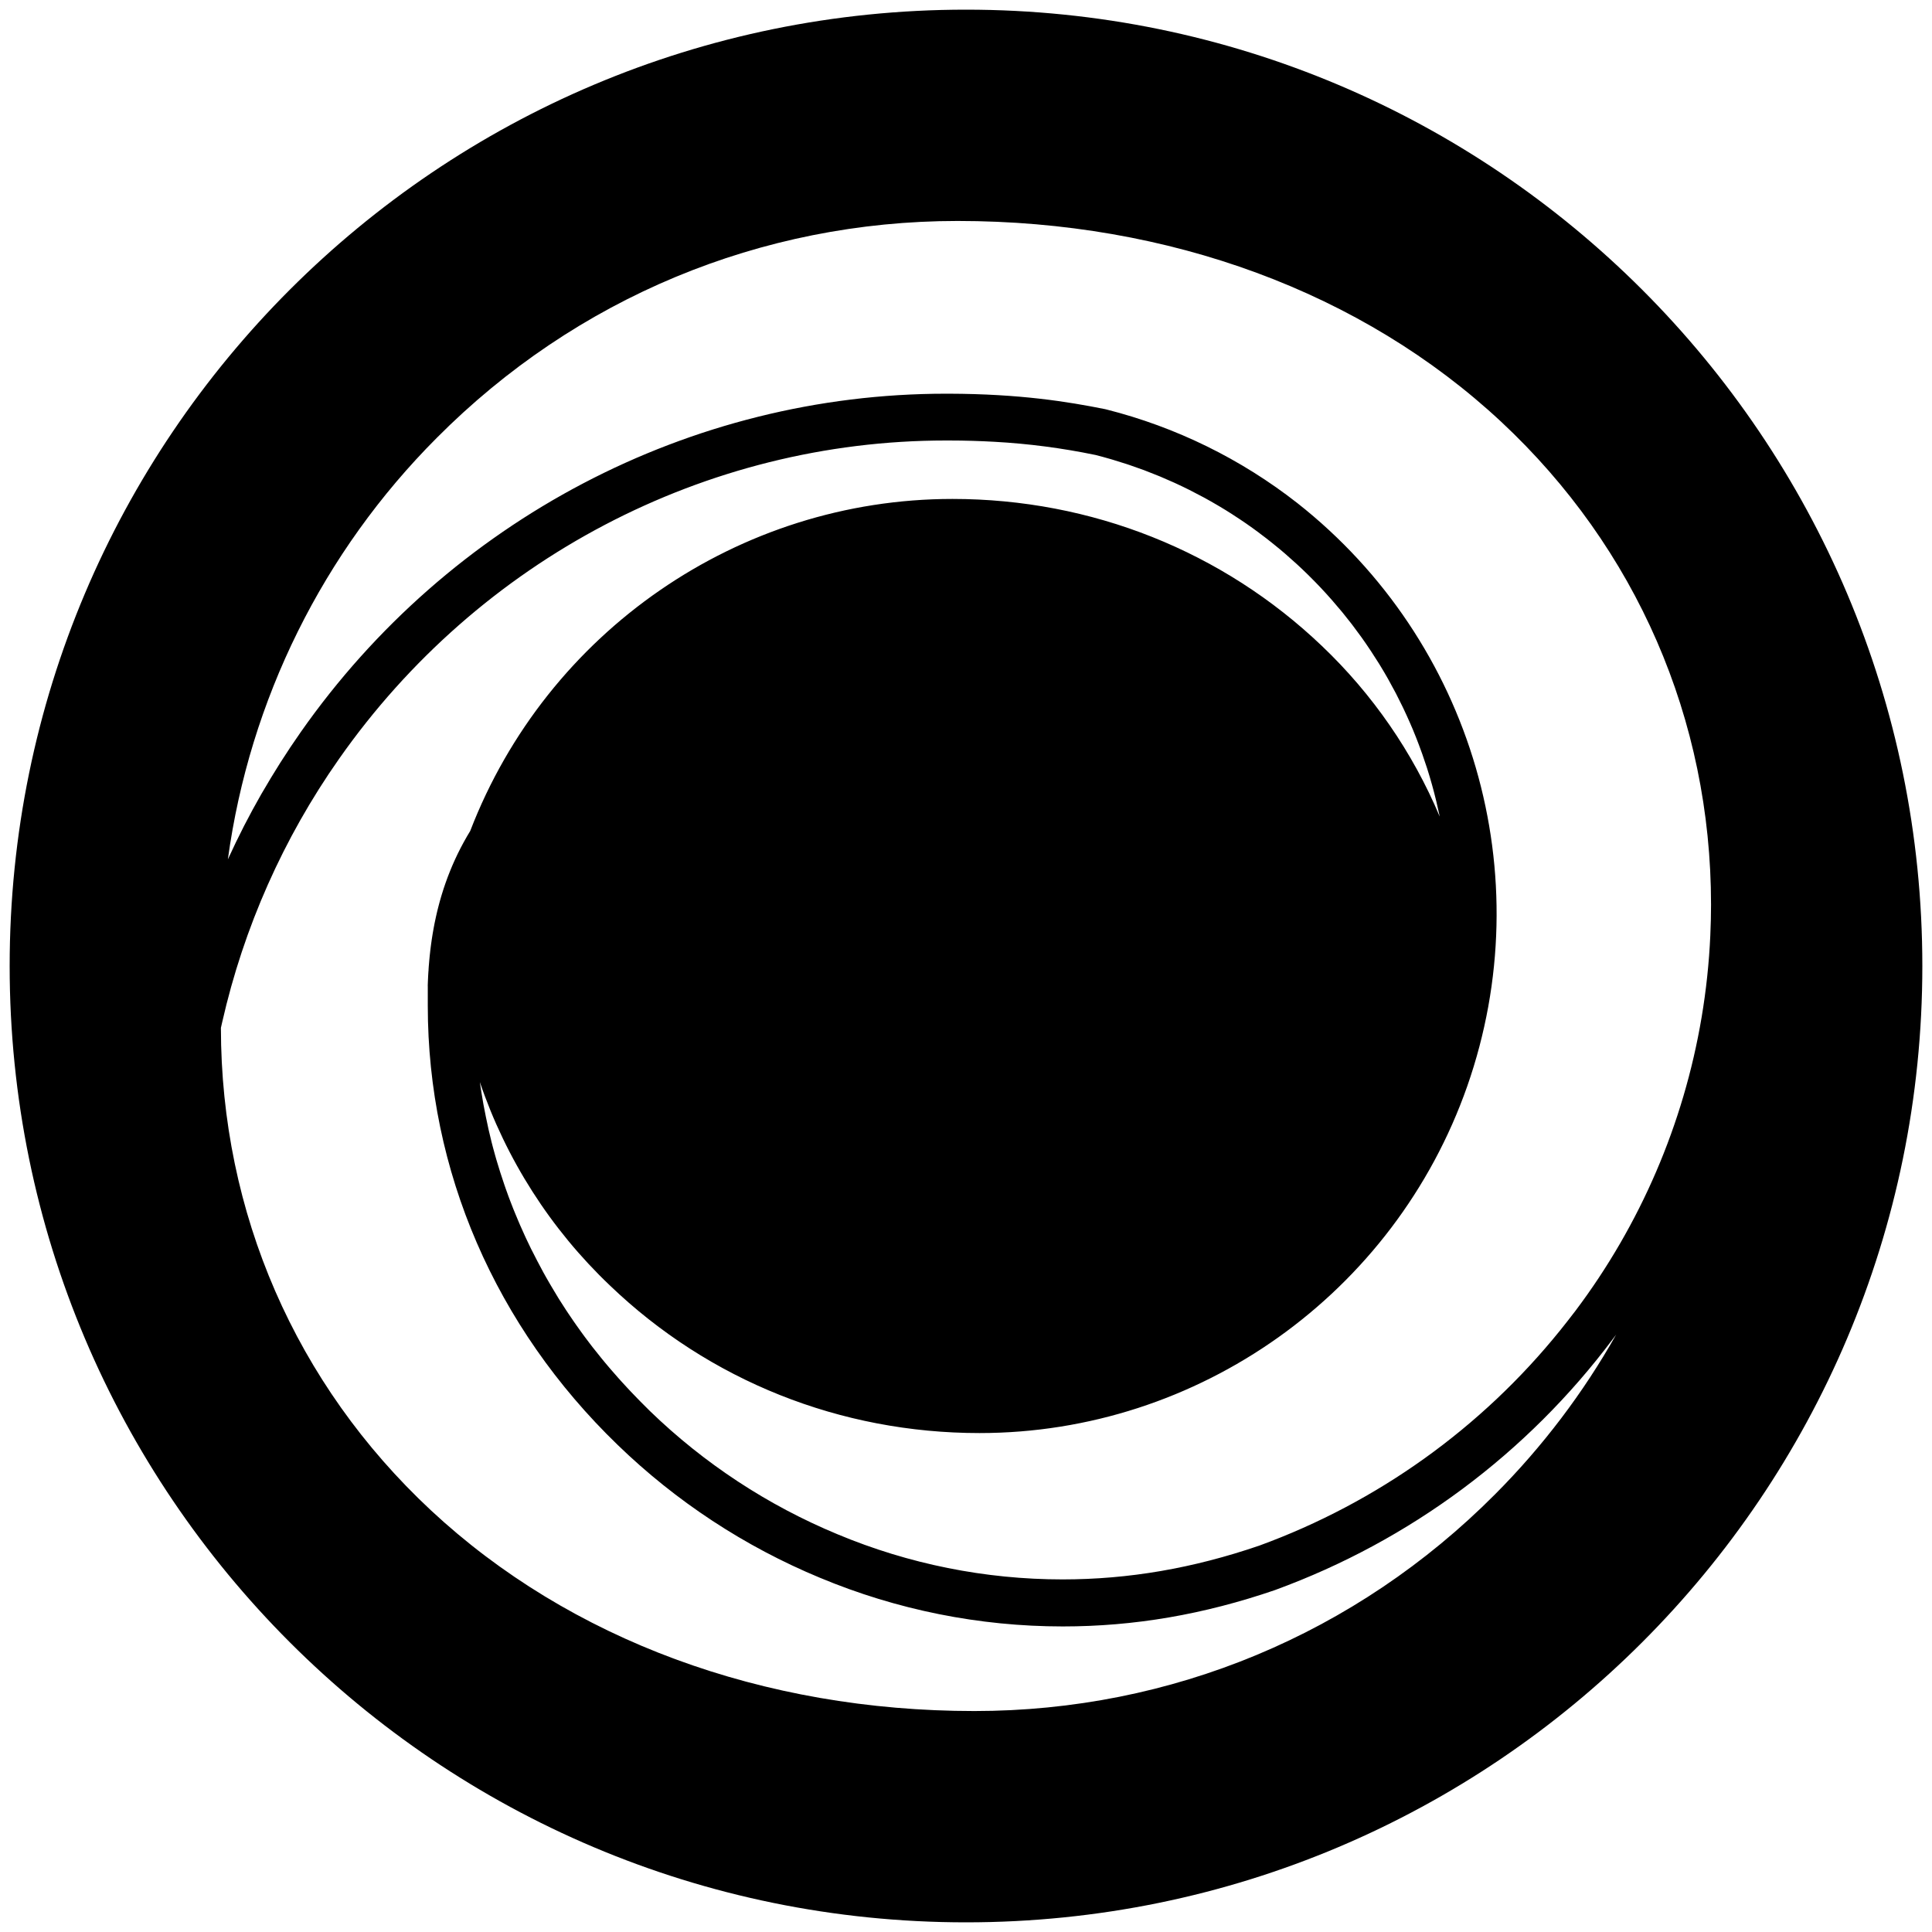
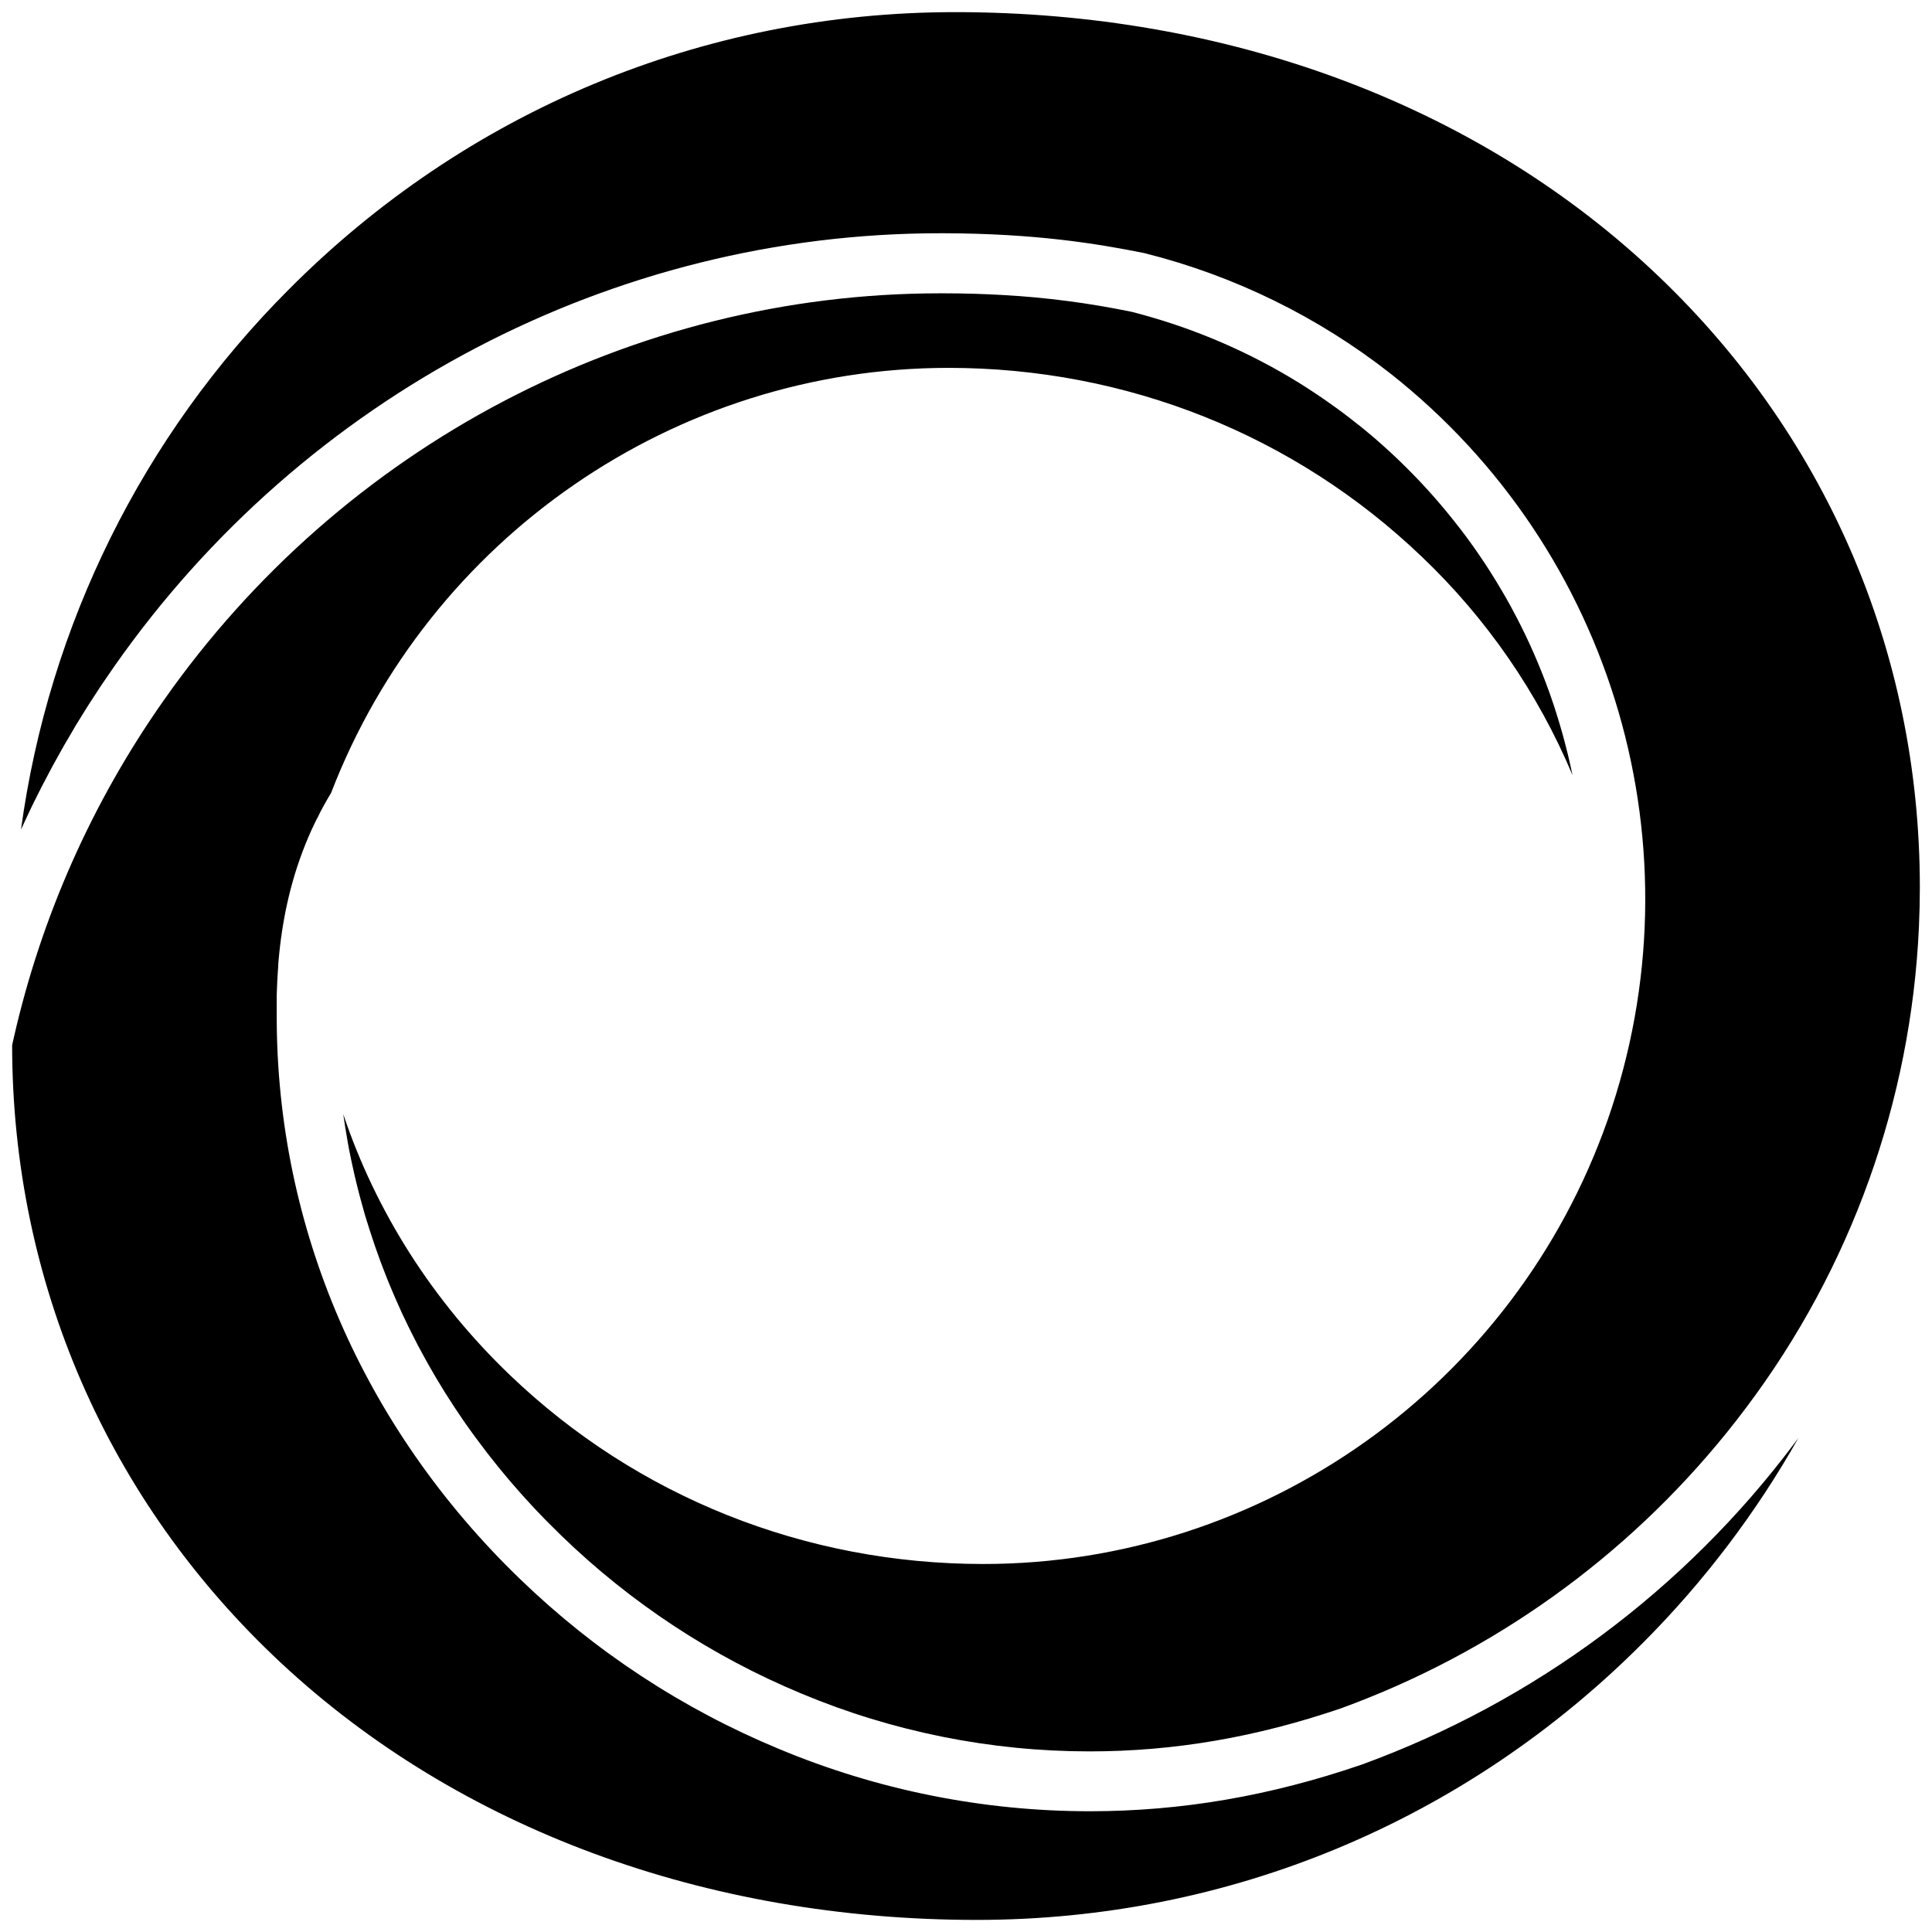
<svg xmlns="http://www.w3.org/2000/svg" viewBox="0 0 1000 1000">
-   <path d="M500,5C226.62,5,5,226.62,5,500S226.62,995,500,995,995,773.38,995,500,773.38,5,500,5ZM773.93,773.36c-72,72.4-167.76,112.27-269.6,112.27C394.8,885.63,294.9,848.72,223,781.7c-70-65.3-108.6-154-108.66-249.69l.7-3.08a385.42,385.42,0,0,1,60.41-136.08C247.84,289.55,365.14,228,489.56,228h1.55c8.58,0,16.41.27,23.64.67a353.1,353.1,0,0,1,52.16,6.8l.06,0c2.56.65,5.1,1.35,7.62,2.08l1.36.4q3.64,1.08,7.23,2.26l1.44.48q3.66,1.23,7.25,2.56l.65.25c2.31.87,4.59,1.77,6.86,2.71l1.1.44q3.46,1.45,6.88,3l1.38.63q3.42,1.57,6.77,3.25l.92.47c2.17,1.09,4.32,2.22,6.45,3.37l.71.38c2.21,1.21,4.39,2.46,6.55,3.73l1.24.73q3.2,1.9,6.31,3.9l1,.66c2.12,1.37,4.22,2.76,6.29,4.19l.17.12c2.11,1.46,4.17,2.95,6.22,4.47l1,.77q3,2.22,5.85,4.52l1,.81q3,2.4,5.87,4.87l.2.18q2.85,2.46,5.62,5c.27.24.54.48.8.73,1.82,1.68,3.6,3.39,5.37,5.12l.94.94q2.67,2.64,5.25,5.36l.49.53q2.52,2.67,4.95,5.43l.53.59q2.46,2.81,4.85,5.69l.84,1q2.36,2.88,4.62,5.82l.61.81q2.26,3,4.44,6l.21.29q2.21,3.11,4.3,6.26c.24.36.48.71.71,1.07,1.36,2.06,2.68,4.13,4,6.23.21.35.42.71.64,1.06,1.33,2.18,2.64,4.38,3.9,6.61l0,0c1.25,2.22,2.47,4.47,3.66,6.73l.57,1.07q1.7,3.27,3.3,6.6l.6,1.25c1.07,2.27,2.13,4.55,3.13,6.85l.27.62c1,2.22,1.9,4.46,2.8,6.71l.4,1c.91,2.3,1.77,4.62,2.61,6.95l.51,1.4c.82,2.34,1.62,4.68,2.37,7,.12.35.22.71.33,1.06.73,2.3,1.42,4.6,2.07,6.93.08.25.15.5.22.76.68,2.41,1.31,4.85,1.91,7.29l.36,1.48c.58,2.41,1.12,4.82,1.63,7.25l.09.45a262.28,262.28,0,0,0-60.92-88.24C632.93,285.35,565,258.25,493,258.25c-110.61,0-209.9,68.72-249.62,171.86-.25.4-.48.8-.71,1.19l-.92,1.54c-.29.5-.56,1-.84,1.49s-.59,1-.87,1.54-.53,1-.79,1.48-.55,1-.82,1.54l-.75,1.5c-.26.51-.52,1-.77,1.53l-.71,1.5c-.24.5-.48,1-.71,1.52s-.45,1-.68,1.52-.45,1-.66,1.5-.43,1-.64,1.53-.42,1-.61,1.49-.41,1-.61,1.54l-.57,1.47c-.19.52-.38,1-.56,1.55s-.36,1-.53,1.46-.36,1-.53,1.55l-.49,1.44c-.17.52-.33,1-.49,1.56s-.31,1-.45,1.43-.31,1-.46,1.55-.28,1-.41,1.43-.29,1-.43,1.56-.25.93-.37,1.4-.27,1-.4,1.56-.23.93-.34,1.39-.24,1-.36,1.55-.21.92-.31,1.38-.22,1-.33,1.56-.2.9-.29,1.35l-.3,1.56c-.08.44-.17.89-.25,1.33s-.18,1-.27,1.55-.16.89-.23,1.32-.17,1-.25,1.57-.13.85-.2,1.28-.15,1.05-.22,1.58-.12.83-.17,1.24-.13,1-.2,1.54l-.15,1.26c-.06.51-.12,1-.17,1.53s-.1.83-.14,1.24l-.15,1.56c0,.39-.08.79-.11,1.18s-.09,1.05-.13,1.58c0,.37-.07.75-.1,1.12,0,.54-.07,1.07-.11,1.6,0,.36,0,.72-.07,1.08,0,.53-.07,1.06-.1,1.59l-.06,1.05c0,.53-.05,1-.07,1.56,0,.35,0,.7-.05,1.05s0,1-.05,1.47,0,.73,0,1.1c0,.52,0,1,0,1.55,0,.32,0,.65,0,1,0,.66,0,1.31,0,2,0,.17,0,.35,0,.52,0,.63,0,1.25,0,1.87,0,.19,0,.39,0,.58v2.4c0,85.35,34.9,166.08,98.29,227.32a335.18,335.18,0,0,0,104.62,68.73,326.23,326.23,0,0,0,125.76,25.22c37,0,72.92-6.16,109.89-18.84l.23-.09A382.07,382.07,0,0,0,834.86,693l1.66-2.22A385,385,0,0,1,773.93,773.36Zm106.8-246.68a349,349,0,0,1-65.27,151.79q-2,2.61-4,5.17t-3.91,4.93A357.9,357.9,0,0,1,651.84,800c-34.36,11.77-67.7,17.5-101.91,17.5a302,302,0,0,1-116.45-23.37,310.83,310.83,0,0,1-97.08-63.78c-.34-.32-.67-.66-1-1q-2-2-4-4l-1.56-1.6q-1.68-1.72-3.35-3.48c-.59-.62-1.17-1.25-1.76-1.88q-1.54-1.66-3.08-3.35l-1.71-1.9c-1.07-1.2-2.12-2.42-3.17-3.63l-1.42-1.64c-1.5-1.76-3-3.54-4.43-5.32l-.28-.36c-1.35-1.67-2.69-3.36-4-5-.47-.6-.92-1.21-1.38-1.81q-1.41-1.85-2.79-3.7c-.51-.7-1-1.39-1.52-2.09q-1.31-1.79-2.56-3.58c-.49-.7-1-1.4-1.47-2.1q-1.33-1.93-2.64-3.89l-1.2-1.79c-1.24-1.89-2.46-3.78-3.65-5.69-.18-.28-.35-.56-.52-.84q-1.53-2.48-3-5l-1.19-2q-1.12-1.91-2.21-3.84c-.43-.76-.86-1.53-1.28-2.3-.69-1.24-1.36-2.49-2-3.75-.4-.76-.81-1.51-1.21-2.28-.71-1.36-1.4-2.73-2.09-4.1-.32-.64-.65-1.28-1-1.93q-1.47-3-2.87-6c-.19-.4-.36-.79-.54-1.19-.75-1.64-1.5-3.29-2.22-4.95l-.95-2.22c-.56-1.33-1.12-2.66-1.67-4-.33-.81-.66-1.63-1-2.44q-.78-2-1.53-3.93l-.91-2.4c-.53-1.45-1.05-2.91-1.57-4.37l-.69-2q-1.08-3.12-2.08-6.29c-.15-.46-.29-.93-.43-1.4-.53-1.66-1-3.34-1.53-5l-.66-2.32c-.39-1.4-.78-2.79-1.15-4.19-.22-.83-.44-1.67-.65-2.5-.36-1.39-.7-2.78-1-4.17-.19-.8-.39-1.61-.58-2.41-.36-1.57-.7-3.14-1-4.71-.13-.62-.27-1.24-.4-1.86-.45-2.18-.88-4.36-1.28-6.56l-.24-1.42c-.31-1.74-.61-3.48-.88-5.23-.12-.77-.23-1.54-.35-2.31s-.28-1.82-.41-2.74a.49.49,0,0,0,0,.11,260.86,260.86,0,0,0,67.38,105.39C367.07,714.64,435,741.75,507,741.75c113.31,0,214.75-72.13,252.43-179.49a270.45,270.45,0,0,0-87.87-301.82,266.22,266.22,0,0,0-98.95-48.52l-.59-.14c-19.37-3.89-44.12-7.89-80.79-8h-1.65c-132.31,0-257,65.39-333.93,175.17q-2.73,3.9-5.37,7.85c-.49.73-1,1.48-1.44,2.21q-1.89,2.87-3.74,5.74c-.58.92-1.14,1.86-1.72,2.78-1.09,1.75-2.19,3.5-3.26,5.27l-1.82,3.09c-1,1.69-2,3.36-3,5.06-.63,1.09-1.23,2.19-1.84,3.29-.92,1.64-1.85,3.28-2.75,4.94-.62,1.15-1.22,2.31-1.83,3.46-.86,1.62-1.73,3.24-2.57,4.87-.61,1.2-1.19,2.4-1.79,3.6-.81,1.61-1.62,3.21-2.4,4.82-.6,1.25-1.18,2.51-1.77,3.76-.75,1.58-1.5,3.16-2.23,4.74l-.18.39A381.9,381.9,0,0,1,226.07,226.64c72-72.4,167.76-112.27,269.59-112.27C605.2,114.37,705.1,151.28,777,218.3,847,283.65,885.63,372.41,885.63,468.22c0,5.12-.13,10.53-.38,16.06A349.57,349.57,0,0,1,880.73,526.68Z" />
+   <path d="M928.73,747.13l2.12-2.85A493.17,493.17,0,0,1,850.71,850c-92.2,92.7-214.78,143.74-345.16,143.74-140.24,0-268.14-47.25-360.15-133.06C55.76,777.06,6.36,663.53,6.28,541L7.17,537A493.41,493.41,0,0,1,84.52,362.82c92.64-132.26,242.81-211,402.11-211h2c11,0,21,.35,30.26.87a452.77,452.77,0,0,1,66.79,8.7l.07,0c3.28.84,6.53,1.74,9.76,2.67l1.74.51q4.66,1.38,9.25,2.89l1.85.62q4.68,1.58,9.28,3.28l.83.32q4.44,1.67,8.79,3.46l1.4.57q4.46,1.86,8.81,3.84l1.77.81c2.92,1.35,5.81,2.72,8.67,4.15.39.2.78.41,1.18.6q4.17,2.11,8.26,4.33l.9.48q4.24,2.33,8.39,4.78l1.59.94q4.08,2.43,8.08,5l1.3.85q4.06,2.63,8,5.36a1.88,1.88,0,0,0,.23.16c2.69,1.86,5.33,3.78,8,5.72l1.33,1q3.8,2.85,7.49,5.8l1.29,1q3.81,3.06,7.51,6.23l.26.23c2.44,2.1,4.83,4.24,7.2,6.41l1,.93q3.5,3.23,6.87,6.56l1.21,1.2c2.27,2.26,4.52,4.54,6.72,6.87l.63.67c2.14,2.29,4.26,4.6,6.33,6.95.23.25.46.5.68.76,2.11,2.4,4.17,4.83,6.21,7.29l1.08,1.32q3,3.68,5.91,7.45l.79,1q2.89,3.79,5.68,7.69l.27.38c1.88,2.63,3.71,5.31,5.51,8l.91,1.37q2.6,3.94,5.08,8l.83,1.36q2.55,4.19,5,8.46l0,0c1.61,2.84,3.17,5.72,4.69,8.61l.73,1.38q2.17,4.19,4.23,8.45c.26.53.51,1.07.76,1.6,1.38,2.9,2.73,5.82,4,8.76.11.27.22.53.34.79q1.85,4.27,3.58,8.61l.51,1.26q1.74,4.41,3.35,8.9c.22.59.43,1.19.64,1.79q1.59,4.49,3,9l.42,1.36q1.39,4.41,2.65,8.87c.09.33.19.65.28,1,.87,3.1,1.67,6.21,2.44,9.34.16.63.32,1.27.47,1.9q1.11,4.62,2.08,9.27c0,.2.07.39.11.59a335.64,335.64,0,0,0-78-113c-65.82-63-152.81-97.73-244.93-97.73-141.61,0-268.74,88-319.6,220-.31.51-.6,1-.91,1.53s-.79,1.31-1.17,2-.72,1.27-1.08,1.9-.75,1.31-1.11,2l-1,1.9c-.35.66-.71,1.31-1,2s-.64,1.28-1,1.92-.66,1.3-1,2-.61,1.28-.91,1.92l-.92,1.94c-.29.65-.58,1.3-.86,1.95s-.58,1.28-.85,1.92l-.82,2c-.26.64-.53,1.27-.79,1.9l-.77,2c-.24.63-.49,1.26-.73,1.88s-.48,1.32-.72,2-.46,1.25-.68,1.87l-.68,2c-.21.61-.42,1.22-.62,1.84s-.42,1.33-.63,2l-.58,1.84c-.2.66-.39,1.32-.58,2s-.36,1.22-.53,1.83-.37,1.33-.55,2l-.48,1.78c-.17.67-.33,1.34-.5,2s-.3,1.19-.44,1.78-.31,1.32-.46,2l-.4,1.76c-.15.67-.29,1.34-.43,2l-.36,1.73c-.13.67-.26,1.33-.38,2l-.33,1.7c-.12.67-.23,1.33-.34,2s-.21,1.13-.3,1.69-.21,1.34-.31,2-.18,1.09-.26,1.63-.19,1.35-.28,2-.16,1.07-.23,1.6l-.24,2-.21,1.63-.21,1.94-.18,1.6c-.06.67-.13,1.33-.19,2-.05.5-.1,1-.14,1.51-.06.68-.12,1.35-.17,2L144,500.2c-.05.68-.1,1.36-.14,2.05,0,.45-.07.92-.1,1.37,0,.69-.08,1.36-.12,2,0,.45,0,.9-.08,1.34l-.09,2c0,.44-.05.89-.06,1.33,0,.63-.05,1.26-.07,1.88l-.06,1.41c0,.67,0,1.33-.05,2l0,1.24c0,.84,0,1.68,0,2.51,0,.22,0,.45,0,.67l0,2.39c0,.25,0,.5,0,.74,0,1,0,2.06,0,3.07,0,109.28,44.7,212.64,125.84,291a429,429,0,0,0,134,88,417.51,417.51,0,0,0,161,32.3c47.33,0,93.35-7.89,140.68-24.12l.31-.11A489.37,489.37,0,0,0,928.73,747.13ZM854.6,139.34C762.59,53.53,634.69,6.28,494.45,6.28c-130.38,0-253,51-345.16,143.74A488.78,488.78,0,0,0,10.87,429.34c.07-.17.15-.33.23-.49.92-2,1.89-4.06,2.84-6.08.76-1.6,1.5-3.22,2.27-4.81,1-2.07,2-4.12,3.07-6.17.77-1.54,1.52-3.08,2.3-4.61,1.07-2.09,2.19-4.16,3.29-6.23.78-1.48,1.54-3,2.34-4.43,1.15-2.13,2.34-4.23,3.52-6.33.79-1.41,1.55-2.82,2.35-4.22,1.24-2.17,2.53-4.31,3.8-6.47.78-1.32,1.54-2.64,2.33-4,1.37-2.26,2.77-4.5,4.17-6.74.74-1.19,1.46-2.38,2.21-3.56,1.56-2.47,3.17-4.91,4.78-7.35.62-.94,1.22-1.9,1.85-2.83Q55.6,350,59.09,345c98.44-140.54,258.13-224.27,427.53-224.27h2.11c46.95.15,78.64,5.27,103.44,10.25l.75.18a340.88,340.88,0,0,1,126.69,62.12,346.31,346.31,0,0,1,112.5,386.42C783.87,717.16,654,809.52,508.92,809.52c-92.12,0-179.11-34.71-244.93-97.73-40-38.32-69.28-84.43-86.27-134.93l-.05-.14c.16,1.17.35,2.34.53,3.51.14,1,.29,2,.44,2.95q.53,3.36,1.13,6.7c.11.6.2,1.21.31,1.82q.76,4.21,1.64,8.4c.16.79.34,1.58.51,2.38.43,2,.87,4,1.34,6,.24,1,.49,2.07.74,3.1.42,1.78.86,3.55,1.32,5.33.27,1.07.55,2.13.84,3.2.47,1.79,1,3.58,1.48,5.36.28,1,.55,2,.84,3q.94,3.22,2,6.43c.18.59.36,1.19.55,1.79.86,2.69,1.75,5.38,2.67,8.05.29.84.59,1.67.89,2.51q1,2.81,2,5.59c.38,1,.77,2,1.16,3.07q1,2.52,1.95,5l1.26,3.13c.7,1.71,1.42,3.41,2.14,5.12.41,1,.8,1.9,1.22,2.84.92,2.13,1.87,4.24,2.83,6.34.24.51.46,1,.69,1.52,1.2,2.57,2.43,5.14,3.68,7.68.41.83.83,1.65,1.24,2.47.88,1.76,1.77,3.52,2.68,5.26.51,1,1,2,1.55,2.92q1.28,2.4,2.6,4.8c.54,1,1.08,2,1.63,2.94.93,1.64,1.88,3.29,2.83,4.92l1.53,2.62c1.27,2.13,2.56,4.24,3.86,6.35.23.36.44.72.66,1.08,1.53,2.44,3.1,4.87,4.68,7.28l1.54,2.3c1.12,1.66,2.24,3.32,3.38,5l1.88,2.68q1.62,2.3,3.28,4.58c.64.9,1.29,1.79,2,2.68,1.17,1.58,2.37,3.16,3.57,4.74l1.76,2.31c1.69,2.17,3.39,4.33,5.13,6.47l.36.46c1.86,2.29,3.75,4.55,5.67,6.81l1.81,2.1q2,2.34,4.07,4.65c.72.82,1.46,1.63,2.19,2.43q2,2.16,3.94,4.3l2.25,2.4c1.42,1.5,2.85,3,4.29,4.46.67.68,1.33,1.37,2,2q2.53,2.56,5.13,5.09l1.29,1.27A397.94,397.94,0,0,0,414.83,876.6a386.62,386.62,0,0,0,149.1,29.92c43.8,0,86.48-7.33,130.47-22.4A458.24,458.24,0,0,0,893.82,741.43q2.53-3.13,5-6.31t5.06-6.62a447.26,447.26,0,0,0,89.35-248.63c.32-7.08.48-14,.48-20.56C993.72,336.64,944.32,223,854.6,139.34Z" />
</svg>
